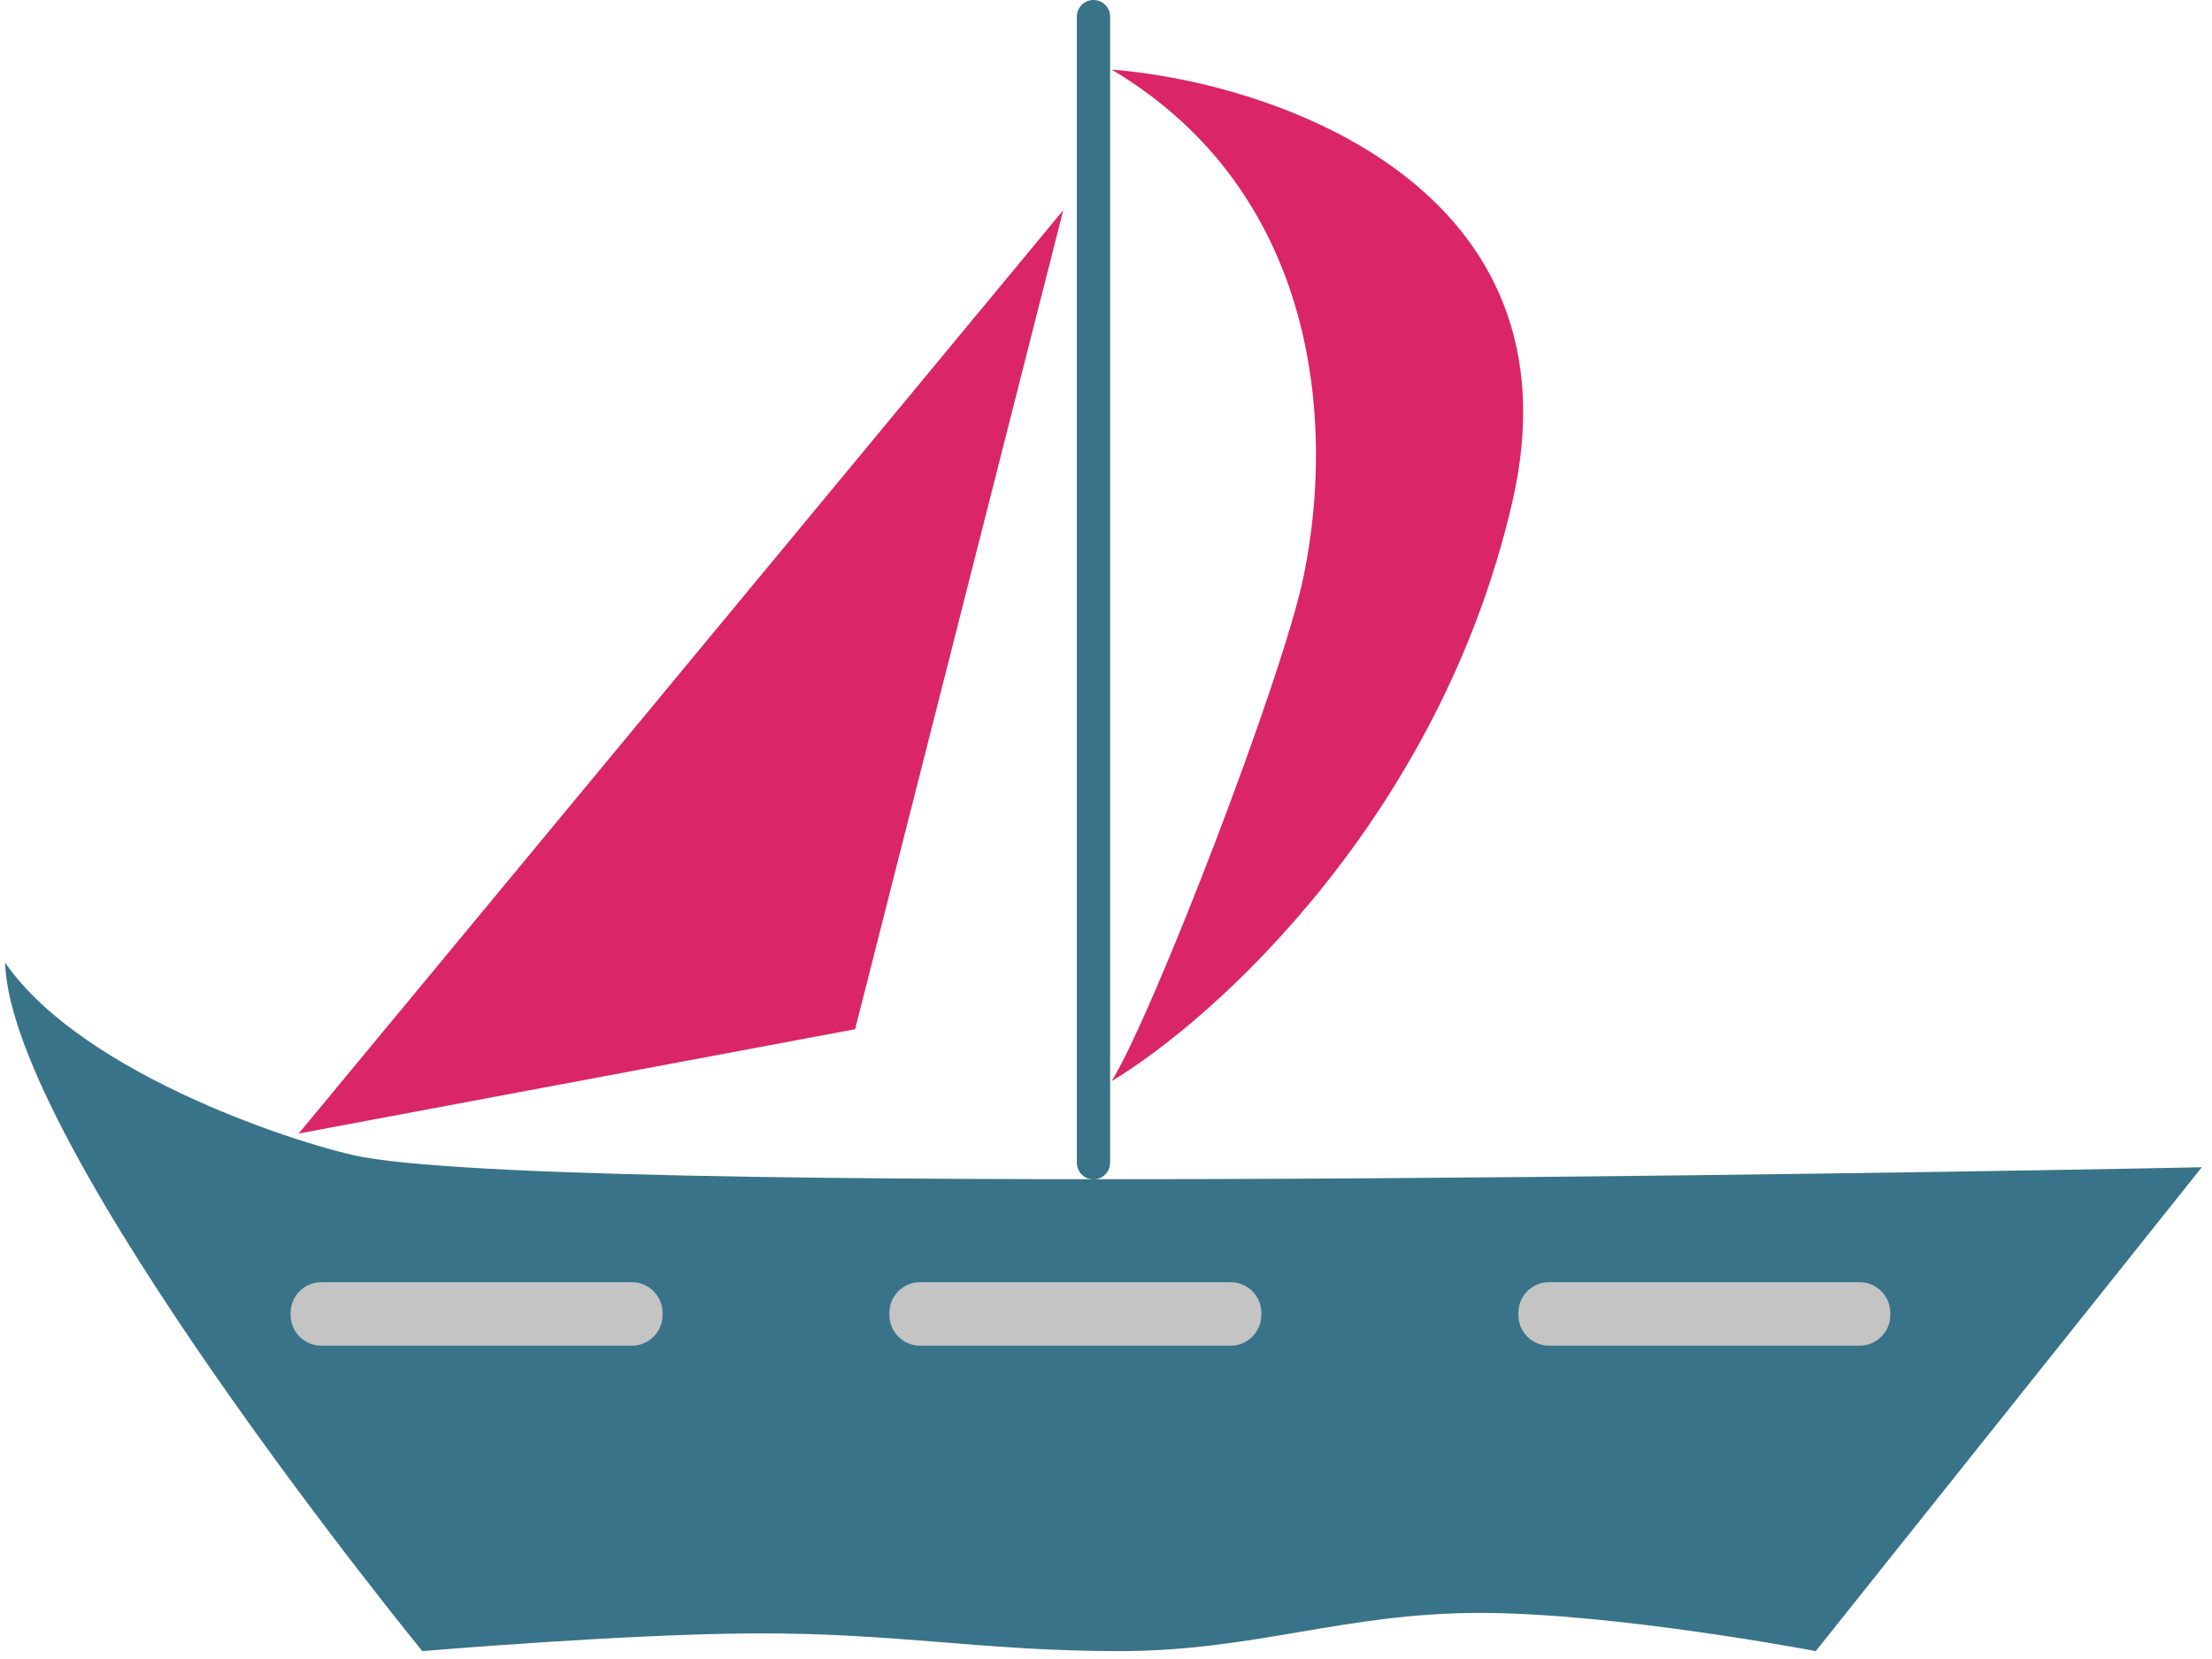
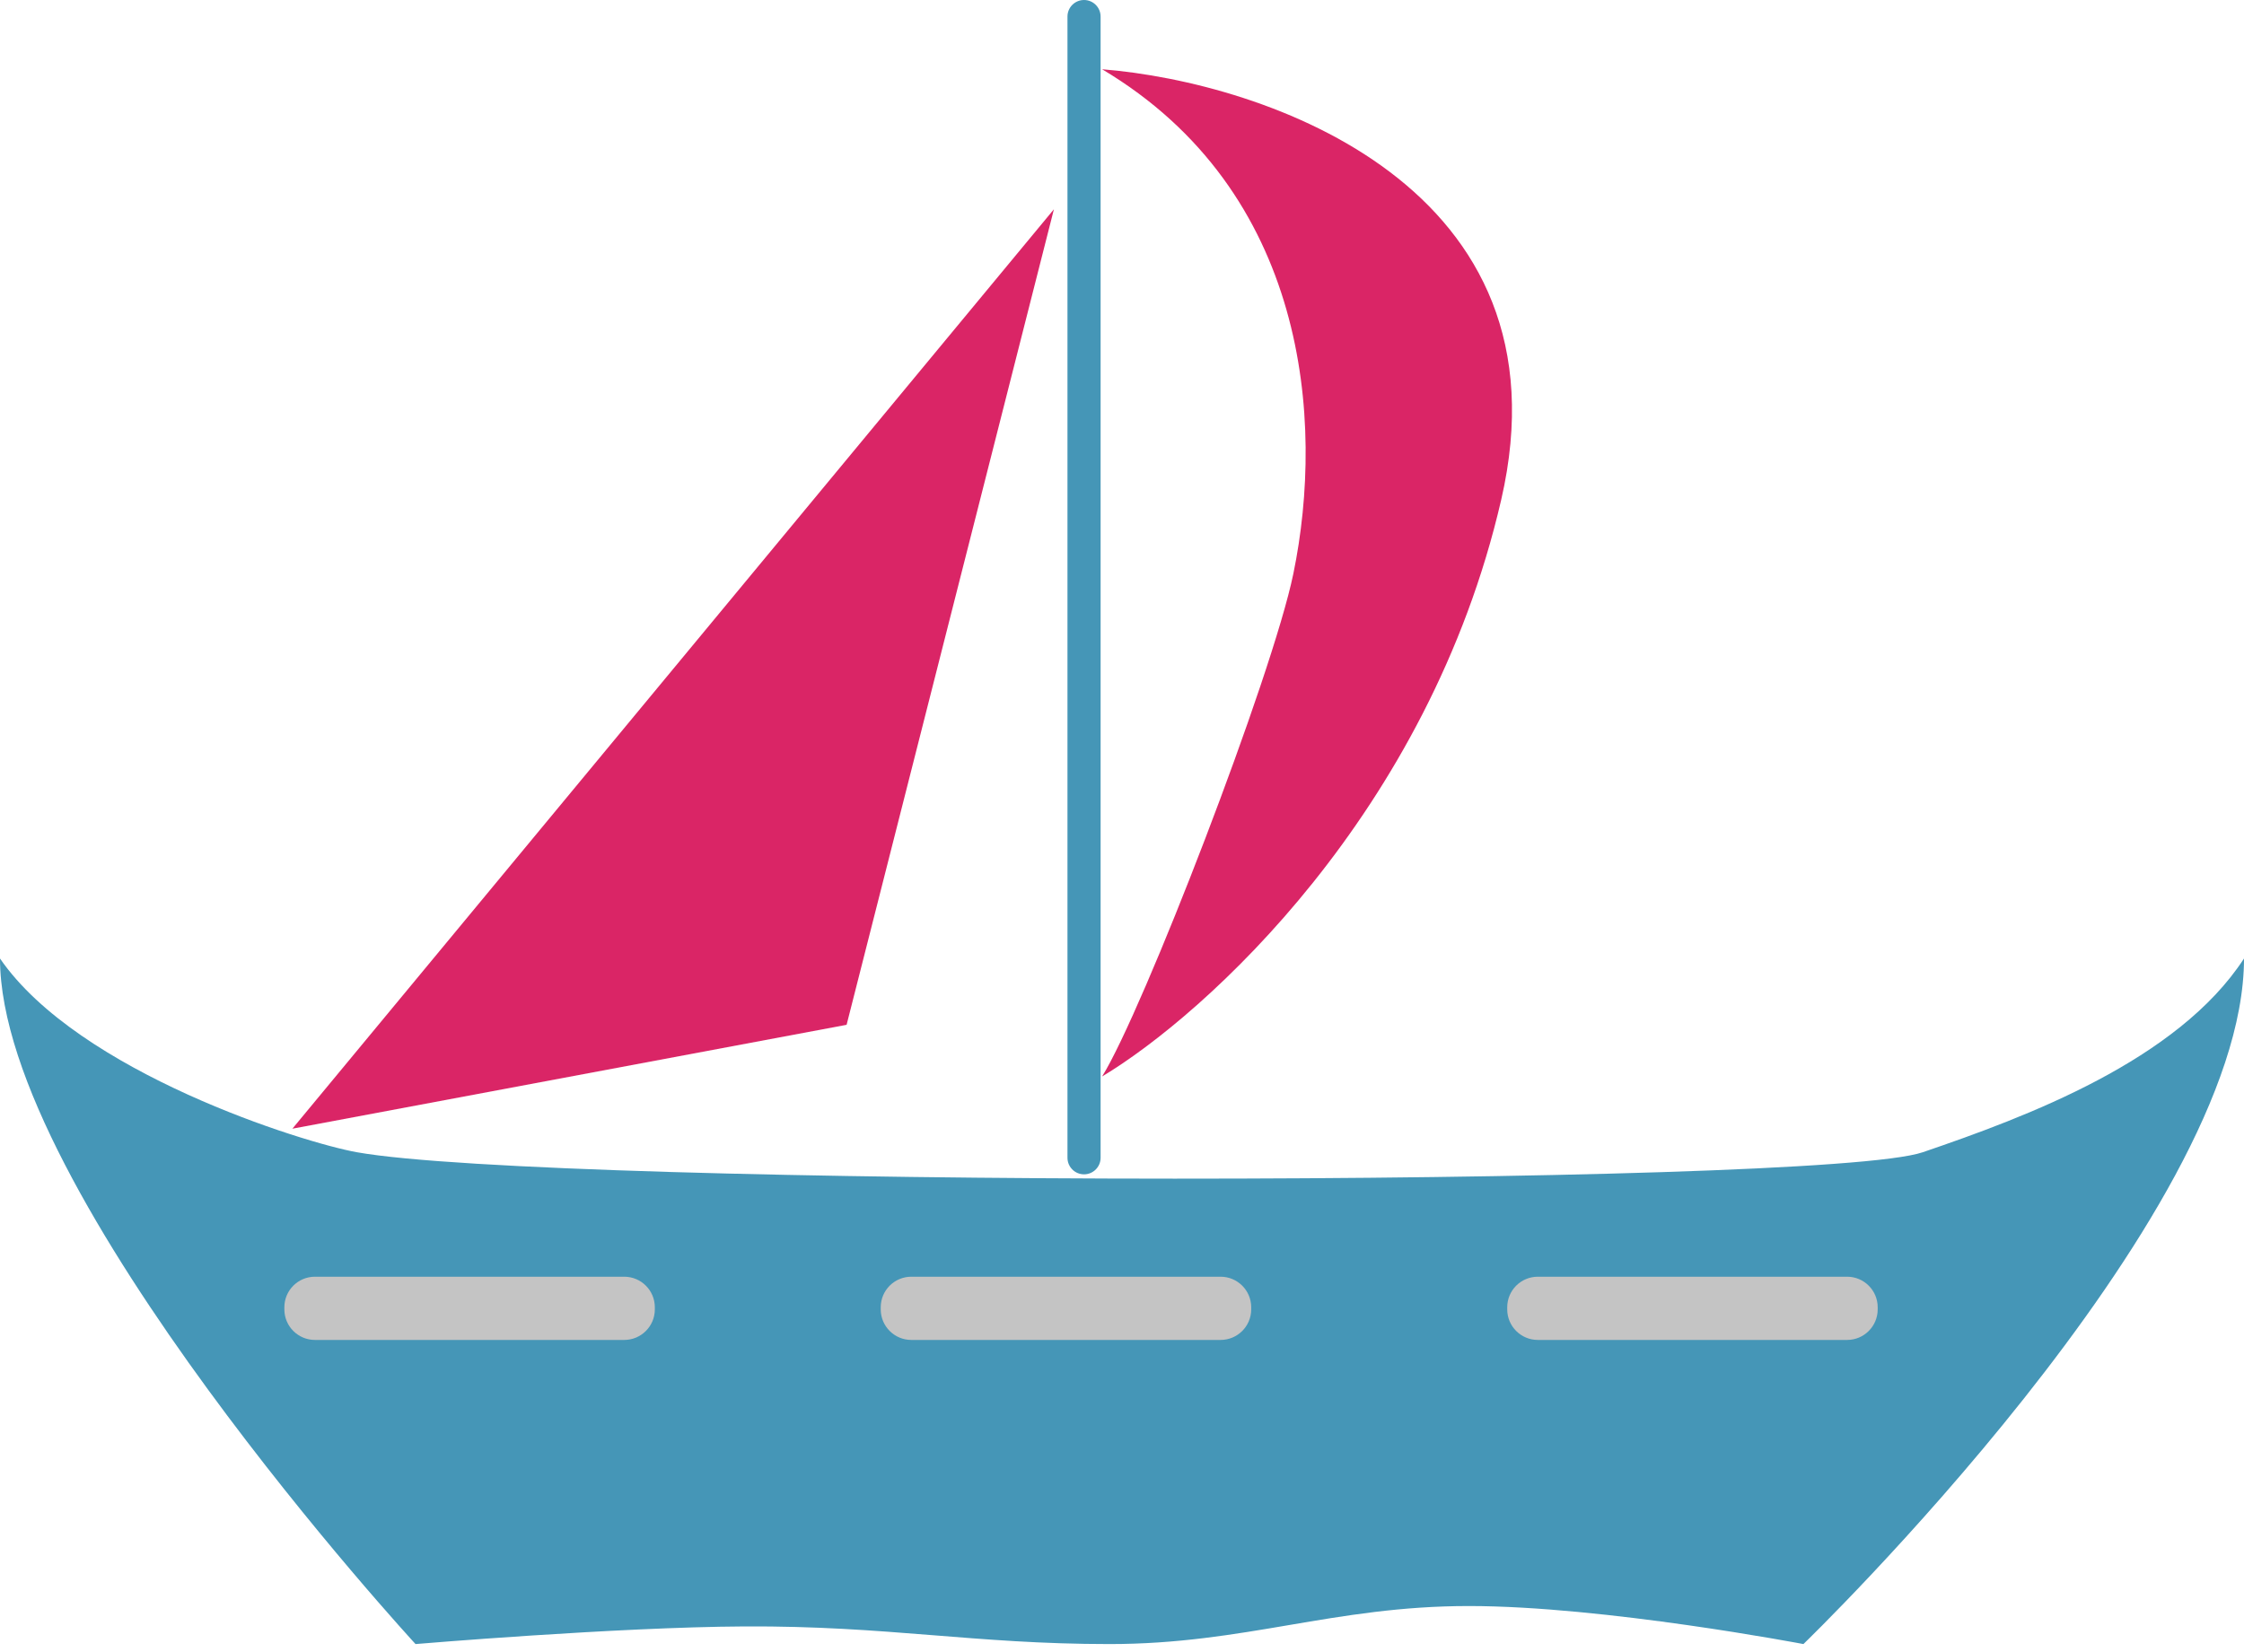
- <svg xmlns="http://www.w3.org/2000/svg" width="216" height="162" viewBox="0 0 216 162" fill="none">
-   <rect x="105.154" width="3.248" height="115.164" rx="1.624" fill="#39738A" />
-   <path d="M41.239 161.23C41.239 161.23 1 112 0.5 94C8.225 105.201 30.261 112.07 35.5 113C59 117.174 215.003 113.983 215.003 113.983L177.306 161.23C177.306 161.23 157.787 157.5 144.503 157.5C131.218 157.5 122.556 161.23 109.272 161.23C95.988 161.23 87.488 159.427 73.503 159.5C60.885 159.566 41.239 161.23 41.239 161.23Z" fill="#39738A" />
-   <rect x="28.378" y="125.204" width="36.321" height="6.201" rx="3" fill="#C4C4C4" />
-   <rect x="148.267" y="125.204" width="36.321" height="6.201" rx="3" fill="#C4C4C4" />
-   <rect x="86.846" y="125.204" width="36.321" height="6.201" rx="3" fill="#C4C4C4" />
-   <path d="M147.676 49.019C154.763 18.308 124.545 8.071 108.55 6.792C128.63 18.751 130.401 41.193 127.301 56.253C125.227 66.324 112.536 99.169 108.55 105.567C118.639 99.514 140.589 79.729 147.676 49.019Z" fill="#DA2566" />
-   <path d="M29.166 110.688L103.825 20.523L83.5 100.5L29.166 110.688Z" fill="#DA2566" />
+ <svg xmlns="http://www.w3.org/2000/svg" width="220" height="162" viewBox="0 0 220 162" fill="none">
+   <rect x="104.654" width="3.248" height="115.164" rx="1.624" fill="#4596B7" />
+   <path d="M40.739 161.23C40.739 161.23 0 117 0 94C7.725 105.201 29.761 112.069 35 113C54.287 116.426 178.313 116.477 188.5 113C198.687 109.523 213.5 104 220 94C220 119.5 176.806 161.23 176.806 161.23C176.806 161.23 157.287 157.5 144.003 157.5C130.718 157.5 122.056 161.23 108.772 161.23C95.488 161.23 86.988 159.427 73.003 159.5C60.385 159.566 40.739 161.23 40.739 161.23Z" fill="#4596B7" />
+   <rect x="27.878" y="125.204" width="36.321" height="6.201" rx="3" fill="#C4C4C4" />
+   <rect x="147.767" y="125.204" width="36.321" height="6.201" rx="3" fill="#C4C4C4" />
+   <rect x="86.346" y="125.204" width="36.321" height="6.201" rx="3" fill="#C4C4C4" />
+   <path d="M147.176 49.019C154.263 18.308 124.045 8.071 108.05 6.792C128.13 18.751 129.901 41.193 126.801 56.253C124.727 66.324 112.036 99.169 108.05 105.567C118.139 99.513 140.089 79.729 147.176 49.019Z" fill="#DA2566" />
+   <path d="M28.666 110.688L103.325 20.523L83 100.5L28.666 110.688Z" fill="#DA2566" />
</svg>
